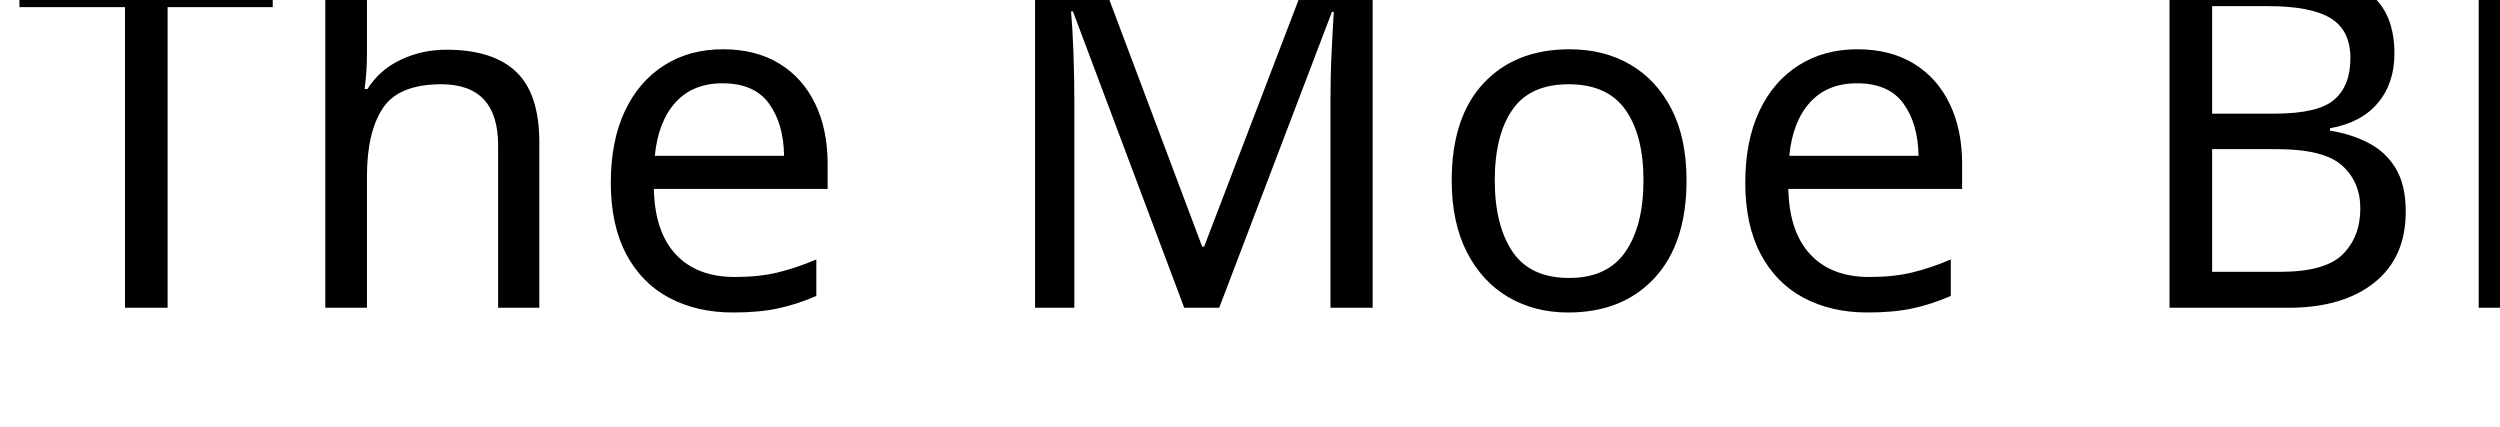
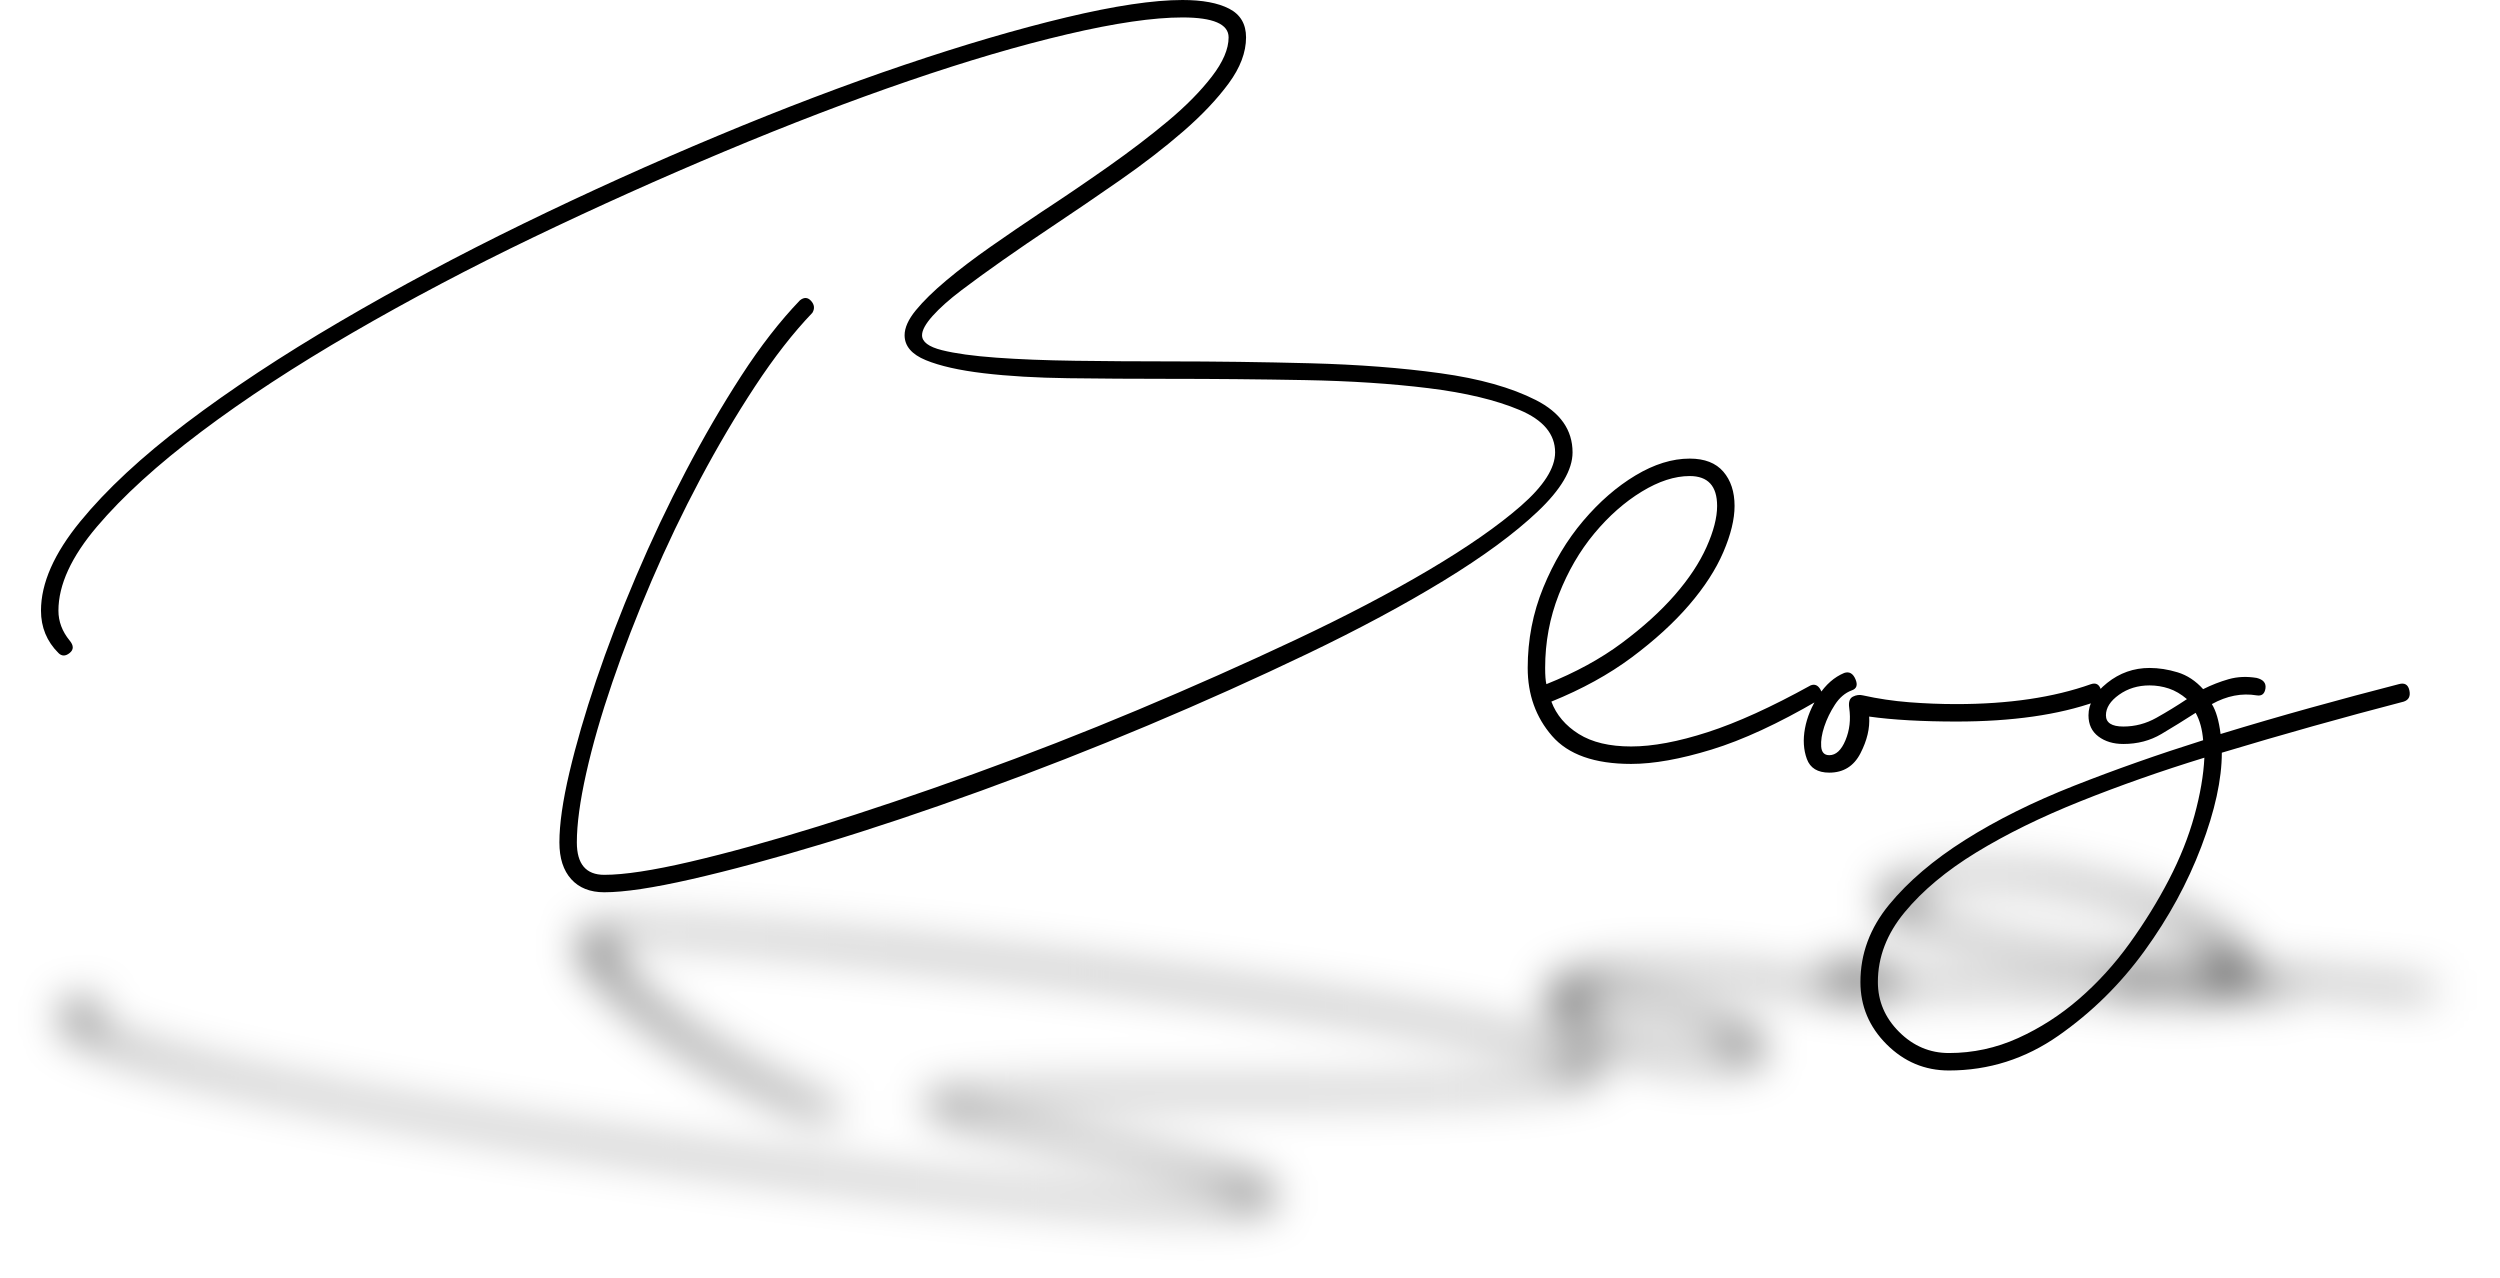
- <svg xmlns="http://www.w3.org/2000/svg" viewBox="0 0 528 90" width="100px`" version="1.1">
-   <g id="Page-1" stroke="none" stroke-width="1" fill="none" fill-rule="evenodd" font-family="ShoppingScriptDemo, Shopping Script Demo" font-size="100" font-weight="normal" letter-spacing="1.5">
-     <text id="The-Moe-Blog" fill="#000000">
-       <tspan x="3.1" y="65">The  Moe  Blog</tspan>
-     </text>
+ <svg xmlns="http://www.w3.org/2000/svg" width="366px" height="187px" viewBox="0 0 366 187" version="1.1">
+   <defs>
+     <filter x="-2.8%" y="-19.4%" width="105.5%" height="138.7%" filterUnits="objectBoundingBox" id="filter-1">
+       <feGaussianBlur stdDeviation="3.189" in="SourceGraphic" />
+     </filter>
+   </defs>
+   <g id="Page-1" stroke="none" stroke-width="1" fill="none" fill-rule="evenodd">
+     <g id="Group-2" transform="translate(6, 0)" fill="#000000" fill-rule="nonzero">
+       <path d="M86.091,168.771 C89.01,168.771 93.267,168.569 98.862,168.167 C104.457,167.764 110.872,167.217 118.109,166.527 C125.346,165.836 133.07,165.021 141.28,164.081 C149.49,163.141 157.639,162.134 165.727,161.06 C173.815,159.985 181.6,158.882 189.08,157.751 C196.56,156.619 203.189,155.497 208.966,154.384 C214.743,153.272 219.335,152.207 222.74,151.19 C226.146,150.174 227.849,149.263 227.849,148.457 C227.849,147.421 226.055,146.615 222.467,146.04 C218.879,145.465 214.226,145.052 208.51,144.803 C202.793,144.553 196.438,144.4 189.445,144.342 C182.451,144.285 175.549,144.256 168.737,144.256 C163.994,144.256 159.433,144.246 155.054,144.227 C150.675,144.208 146.814,144.16 143.469,144.083 C140.124,144.007 137.479,143.892 135.533,143.738 C133.587,143.585 132.614,143.354 132.614,143.048 C132.614,142.817 133.131,142.52 134.164,142.156 C135.198,141.791 136.597,141.398 138.361,140.976 C140.124,140.554 142.131,140.094 144.381,139.595 C146.631,139.096 149.033,138.578 151.588,138.041 C154.872,137.35 158.216,136.631 161.622,135.883 C165.028,135.135 168.099,134.387 170.835,133.639 C173.572,132.891 175.792,132.152 177.495,131.423 C179.197,130.694 180.049,129.985 180.049,129.294 C180.049,128.68 179.228,128.239 177.586,127.97 C175.944,127.702 173.663,127.568 170.744,127.568 C166.487,127.568 160.801,127.836 153.686,128.373 C146.571,128.91 138.695,129.639 130.059,130.56 C121.424,131.481 112.302,132.574 102.693,133.84 C93.084,135.106 83.597,136.458 74.232,137.897 C64.866,139.336 55.927,140.842 47.413,142.415 C38.899,143.987 31.388,145.551 24.881,147.105 C18.374,148.658 13.205,150.174 9.373,151.651 C5.542,153.128 3.626,154.499 3.626,155.765 C3.626,156.533 4.478,157.185 6.181,157.722 C6.667,157.875 7.214,157.875 7.823,157.722 C8.431,157.568 8.431,157.377 7.823,157.146 C6.728,156.724 6.181,156.264 6.181,155.765 C6.181,154.576 8.066,153.281 11.836,151.881 C15.607,150.481 20.685,149.023 27.07,147.507 C33.456,145.992 40.845,144.467 49.237,142.932 C57.63,141.398 66.448,139.93 75.691,138.53 C84.935,137.13 94.27,135.806 103.696,134.559 C113.123,133.313 122.093,132.229 130.607,131.308 C139.121,130.387 146.875,129.668 153.868,129.15 C160.862,128.632 166.487,128.373 170.744,128.373 C175.244,128.373 177.495,128.68 177.495,129.294 C177.495,129.831 176.674,130.435 175.032,131.107 C173.39,131.778 171.261,132.459 168.646,133.15 C166.031,133.84 163.082,134.55 159.798,135.279 C156.514,136.008 153.29,136.698 150.128,137.35 C147.574,137.888 145.081,138.425 142.648,138.962 C140.215,139.499 138.056,140.017 136.171,140.516 C134.286,141.014 132.796,141.475 131.701,141.897 C130.607,142.319 130.059,142.702 130.059,143.048 C130.059,143.546 131.093,143.93 133.161,144.199 C135.229,144.467 138.056,144.668 141.645,144.803 C145.233,144.937 149.368,145.014 154.051,145.033 C158.733,145.052 163.629,145.062 168.737,145.062 C175.305,145.062 181.934,145.081 188.624,145.119 C195.313,145.158 201.364,145.282 206.777,145.493 C212.189,145.704 216.629,146.04 220.095,146.5 C223.561,146.961 225.295,147.613 225.295,148.457 C225.295,149.186 223.622,150.011 220.277,150.931 C216.933,151.852 212.432,152.84 206.777,153.895 C201.121,154.95 194.614,156.024 187.255,157.118 C179.897,158.211 172.234,159.285 164.267,160.34 C156.301,161.395 148.273,162.383 140.185,163.304 C132.097,164.225 124.525,165.03 117.471,165.721 C110.416,166.411 104.153,166.958 98.679,167.361 C93.206,167.764 89.01,167.965 86.091,167.965 C83.415,167.965 82.077,167.466 82.077,166.469 C82.077,165.625 82.533,164.56 83.445,163.275 C84.357,161.99 85.635,160.59 87.277,159.074 C88.919,157.559 90.834,155.996 93.023,154.384 C95.213,152.773 97.585,151.21 100.139,149.694 C102.693,148.179 105.369,146.75 108.166,145.407 C110.964,144.064 113.761,142.932 116.559,142.012 C116.924,141.82 116.863,141.638 116.376,141.465 C115.89,141.292 115.342,141.283 114.734,141.436 C111.815,142.395 108.957,143.556 106.159,144.918 C103.362,146.28 100.656,147.747 98.041,149.32 C95.426,150.893 92.993,152.514 90.743,154.183 C88.493,155.852 86.547,157.453 84.905,158.988 C83.263,160.523 81.955,161.942 80.982,163.246 C80.009,164.551 79.523,165.625 79.523,166.469 C79.523,167.198 80.1,167.764 81.256,168.167 C82.411,168.569 84.023,168.771 86.091,168.771 Z M236.424,162.844 C239.708,162.844 243.63,162.623 248.191,162.182 C252.752,161.741 257.952,160.983 263.79,159.909 C264.398,159.794 264.52,159.631 264.155,159.42 C263.79,159.209 263.304,159.141 262.695,159.218 C256.979,160.216 251.962,160.935 247.644,161.376 C243.326,161.817 239.586,162.038 236.424,162.038 C233.261,162.038 230.707,161.846 228.761,161.462 C226.815,161.079 225.477,160.58 224.747,159.966 C229.248,159.391 233.17,158.71 236.515,157.923 C239.86,157.137 242.657,156.331 244.907,155.506 C247.157,154.682 248.83,153.866 249.924,153.061 C251.019,152.255 251.566,151.545 251.566,150.931 C251.566,150.279 251.019,149.752 249.924,149.349 C248.83,148.946 247.188,148.745 244.999,148.745 C242.444,148.745 239.799,149.004 237.062,149.522 C234.326,150.039 231.771,150.74 229.4,151.622 C227.028,152.504 225.082,153.531 223.561,154.701 C222.041,155.871 221.281,157.108 221.281,158.412 C221.281,159.64 222.467,160.686 224.839,161.549 C227.21,162.412 231.072,162.844 236.424,162.844 Z M224.018,159.161 C223.896,159.007 223.835,158.758 223.835,158.412 C223.835,157.223 224.504,156.091 225.842,155.017 C227.18,153.943 228.913,153.003 231.042,152.197 C233.17,151.392 235.481,150.749 237.974,150.27 C240.468,149.79 242.809,149.55 244.999,149.55 C247.674,149.55 249.012,150.011 249.012,150.931 C249.012,151.469 248.495,152.102 247.461,152.83 C246.428,153.559 244.877,154.298 242.809,155.046 C240.741,155.794 238.157,156.533 235.055,157.262 C231.954,157.99 228.275,158.623 224.018,159.161 Z M265.432,163.246 C267.5,163.246 269.02,162.949 269.993,162.354 C270.966,161.76 271.392,161.194 271.27,160.657 C272.973,160.734 274.919,160.791 277.108,160.829 C279.298,160.868 281.609,160.887 284.041,160.887 C292.19,160.887 299.002,160.58 304.475,159.966 C305.205,159.851 305.448,159.669 305.205,159.42 C304.961,159.17 304.475,159.084 303.745,159.161 C298.272,159.774 291.704,160.081 284.041,160.081 C281.73,160.081 279.419,160.053 277.108,159.995 C274.798,159.937 272.547,159.832 270.358,159.679 C269.872,159.64 269.385,159.659 268.899,159.736 C268.412,159.813 268.23,159.985 268.351,160.254 C268.594,160.791 268.412,161.29 267.804,161.75 C267.196,162.211 266.405,162.441 265.432,162.441 C264.702,162.441 264.307,162.306 264.246,162.038 C264.185,161.769 264.337,161.462 264.702,161.117 C265.067,160.772 265.584,160.436 266.253,160.11 C266.922,159.784 267.743,159.563 268.716,159.448 C269.446,159.372 269.628,159.199 269.263,158.93 C268.899,158.662 268.351,158.566 267.621,158.643 C266.162,158.834 264.915,159.18 263.881,159.679 C262.848,160.177 262.179,160.686 261.874,161.203 C261.57,161.721 261.662,162.191 262.148,162.613 C262.635,163.035 263.729,163.246 265.432,163.246 Z M282.947,177 C288.785,177 294.136,176.463 299.002,175.389 C303.867,174.314 308.063,173.01 311.59,171.476 C315.117,169.941 317.884,168.339 319.891,166.67 C321.898,165.002 322.902,163.553 322.902,162.326 C331.781,161.482 340.659,160.695 349.538,159.966 C350.268,159.89 350.542,159.717 350.359,159.448 C350.177,159.18 349.66,159.084 348.809,159.161 C344.552,159.506 340.234,159.87 335.855,160.254 C331.476,160.638 327.098,161.04 322.719,161.462 C322.476,160.849 322.05,160.388 321.442,160.081 C323.631,159.698 325.821,159.563 328.01,159.679 C328.74,159.717 329.166,159.611 329.287,159.362 C329.409,159.113 328.983,158.95 328.01,158.873 C326.551,158.796 325.182,158.815 323.905,158.93 C322.628,159.045 321.381,159.199 320.165,159.391 C319.07,159.007 317.824,158.748 316.425,158.614 C315.026,158.48 313.658,158.412 312.32,158.412 C310.009,158.412 307.941,158.643 306.117,159.103 C304.292,159.563 303.38,160.062 303.38,160.599 C303.38,161.021 303.867,161.347 304.84,161.578 C305.813,161.808 307.029,161.923 308.489,161.923 C310.556,161.923 312.411,161.769 314.053,161.462 C315.695,161.156 317.368,160.829 319.07,160.484 C319.679,160.829 320.043,161.251 320.165,161.75 C313.597,162.402 307.303,163.103 301.282,163.851 C295.262,164.599 289.94,165.433 285.318,166.354 C280.697,167.275 276.987,168.272 274.189,169.346 C271.392,170.421 269.993,171.61 269.993,172.914 C269.993,174.027 271.27,174.986 273.824,175.792 C276.379,176.597 279.419,177 282.947,177 Z M308.489,161.117 C306.786,161.117 305.934,160.945 305.934,160.599 C305.934,160.254 306.573,159.937 307.85,159.65 C309.127,159.362 310.617,159.218 312.32,159.218 C313.293,159.218 314.236,159.266 315.148,159.362 C316.06,159.458 316.942,159.621 317.793,159.851 C316.334,160.158 314.844,160.446 313.323,160.714 C311.803,160.983 310.191,161.117 308.489,161.117 Z M282.947,176.194 C280.149,176.194 277.717,175.868 275.649,175.216 C273.581,174.564 272.547,173.797 272.547,172.914 C272.547,171.763 273.855,170.689 276.47,169.692 C279.085,168.694 282.582,167.773 286.96,166.929 C291.339,166.085 296.417,165.299 302.194,164.57 C307.972,163.841 314.023,163.17 320.347,162.556 C320.226,163.361 319.739,164.253 318.888,165.232 C318.037,166.21 316.79,167.198 315.148,168.195 C313.506,169.193 311.59,170.171 309.401,171.13 C307.212,172.089 304.749,172.943 302.012,173.691 C299.275,174.439 296.295,175.043 293.072,175.504 C289.849,175.964 286.474,176.194 282.947,176.194 Z" id="Blog" filter="url(#filter-1)" transform="translate(177.0202, 152.2838) scale(1, -1) translate(-177.0202, -152.2838) " />
+       <path d="M82.464,130.629 C85.383,130.629 89.64,129.991 95.235,128.714 C100.83,127.436 107.246,125.703 114.483,123.514 C121.72,121.325 129.443,118.74 137.653,115.76 C145.863,112.78 154.012,109.587 162.101,106.182 C170.189,102.776 177.973,99.279 185.453,95.691 C192.933,92.103 199.562,88.546 205.34,85.018 C211.117,81.491 215.708,78.116 219.114,74.893 C222.52,71.67 224.222,68.781 224.222,66.227 C224.222,62.943 222.428,60.389 218.84,58.564 C215.252,56.74 210.6,55.432 204.883,54.642 C199.167,53.851 192.812,53.365 185.818,53.182 C178.825,53 171.922,52.908 165.111,52.908 C160.367,52.908 155.806,52.878 151.428,52.817 C147.049,52.756 143.187,52.604 139.843,52.361 C136.498,52.118 133.852,51.753 131.906,51.266 C129.96,50.78 128.987,50.05 128.987,49.077 C128.987,48.347 129.504,47.405 130.538,46.249 C131.572,45.094 132.971,43.847 134.734,42.509 C136.498,41.171 138.505,39.712 140.755,38.131 C143.005,36.549 145.407,34.907 147.961,33.205 C151.245,31.015 154.59,28.735 157.996,26.363 C161.401,23.991 164.472,21.619 167.209,19.248 C169.946,16.876 172.165,14.535 173.868,12.224 C175.571,9.913 176.422,7.663 176.422,5.473 C176.422,3.527 175.601,2.129 173.959,1.277 C172.317,0.426 170.037,0 167.118,0 C162.861,0 157.175,0.851 150.059,2.554 C142.944,4.257 135.069,6.568 126.433,9.487 C117.797,12.406 108.675,15.873 99.067,19.886 C89.458,23.9 79.971,28.187 70.605,32.749 C61.24,37.31 52.3,42.084 43.786,47.07 C35.272,52.057 27.762,57.013 21.255,61.939 C14.747,66.865 9.578,71.67 5.747,76.352 C1.916,81.035 0,85.383 0,89.397 C0,91.83 0.851,93.897 2.554,95.6 C3.041,96.087 3.588,96.087 4.196,95.6 C4.804,95.114 4.804,94.505 4.196,93.776 C3.102,92.438 2.554,90.978 2.554,89.397 C2.554,85.627 4.439,81.522 8.21,77.082 C11.98,72.643 17.058,68.021 23.444,63.217 C29.829,58.412 37.218,53.577 45.611,48.712 C54.003,43.847 62.821,39.195 72.065,34.755 C81.309,30.316 90.644,26.12 100.07,22.167 C109.496,18.214 118.466,14.778 126.98,11.859 C135.494,8.94 143.248,6.659 150.242,5.017 C157.235,3.375 162.861,2.554 167.118,2.554 C171.618,2.554 173.868,3.527 173.868,5.473 C173.868,7.176 173.047,9.092 171.405,11.22 C169.763,13.349 167.635,15.508 165.02,17.697 C162.405,19.886 159.455,22.136 156.171,24.447 C152.887,26.758 149.664,28.948 146.502,31.015 C143.948,32.718 141.454,34.421 139.022,36.124 C136.589,37.827 134.43,39.469 132.545,41.05 C130.66,42.631 129.17,44.09 128.075,45.428 C126.98,46.766 126.433,47.983 126.433,49.077 C126.433,50.658 127.467,51.875 129.535,52.726 C131.602,53.577 134.43,54.216 138.018,54.642 C141.606,55.067 145.742,55.311 150.424,55.371 C155.107,55.432 160.003,55.463 165.111,55.463 C171.679,55.463 178.308,55.523 184.997,55.645 C191.687,55.767 197.738,56.162 203.15,56.831 C208.563,57.5 213.002,58.564 216.469,60.024 C219.935,61.483 221.668,63.551 221.668,66.227 C221.668,68.538 219.996,71.153 216.651,74.072 C213.306,76.991 208.806,80.123 203.15,83.468 C197.495,86.812 190.987,90.218 183.629,93.684 C176.27,97.151 168.608,100.557 160.641,103.901 C152.674,107.246 144.647,110.378 136.559,113.297 C128.47,116.216 120.899,118.77 113.844,120.96 C106.79,123.149 100.526,124.882 95.053,126.159 C89.58,127.436 85.383,128.075 82.464,128.075 C79.788,128.075 78.45,126.494 78.45,123.331 C78.45,120.656 78.907,117.28 79.819,113.206 C80.731,109.131 82.008,104.692 83.65,99.888 C85.292,95.083 87.208,90.127 89.397,85.018 C91.586,79.91 93.958,74.954 96.512,70.149 C99.067,65.345 101.742,60.814 104.54,56.557 C107.337,52.3 110.135,48.712 112.932,45.793 C113.297,45.185 113.236,44.607 112.75,44.06 C112.263,43.513 111.716,43.482 111.108,43.969 C108.189,47.009 105.33,50.689 102.533,55.007 C99.736,59.324 97.029,63.977 94.414,68.963 C91.799,73.95 89.367,79.089 87.117,84.38 C84.866,89.671 82.92,94.749 81.278,99.614 C79.636,104.479 78.329,108.979 77.356,113.115 C76.383,117.25 75.896,120.656 75.896,123.331 C75.896,125.642 76.474,127.436 77.629,128.714 C78.785,129.991 80.397,130.629 82.464,130.629 Z M232.797,111.838 C236.081,111.838 240.004,111.138 244.565,109.739 C249.126,108.341 254.326,105.939 260.164,102.533 C260.772,102.168 260.893,101.651 260.529,100.982 C260.164,100.313 259.677,100.1 259.069,100.344 C253.353,103.506 248.335,105.787 244.018,107.185 C239.7,108.584 235.96,109.283 232.797,109.283 C229.635,109.283 227.081,108.675 225.135,107.459 C223.189,106.243 221.851,104.661 221.121,102.715 C225.621,100.891 229.544,98.732 232.888,96.239 C236.233,93.745 239.031,91.191 241.281,88.576 C243.531,85.961 245.203,83.376 246.298,80.822 C247.393,78.268 247.94,76.018 247.94,74.072 C247.94,72.004 247.393,70.332 246.298,69.055 C245.203,67.778 243.561,67.139 241.372,67.139 C238.818,67.139 236.172,67.96 233.436,69.602 C230.699,71.244 228.145,73.464 225.773,76.261 C223.401,79.059 221.455,82.312 219.935,86.022 C218.415,89.732 217.655,93.654 217.655,97.789 C217.655,101.682 218.84,104.996 221.212,107.733 C223.584,110.469 227.446,111.838 232.797,111.838 Z M220.391,100.161 C220.27,99.675 220.209,98.884 220.209,97.789 C220.209,94.019 220.878,90.431 222.216,87.025 C223.553,83.62 225.287,80.64 227.415,78.086 C229.544,75.531 231.855,73.494 234.348,71.974 C236.841,70.453 239.183,69.693 241.372,69.693 C244.048,69.693 245.386,71.153 245.386,74.072 C245.386,75.775 244.869,77.782 243.835,80.092 C242.801,82.403 241.25,84.745 239.183,87.117 C237.115,89.488 234.53,91.83 231.429,94.141 C228.327,96.452 224.648,98.458 220.391,100.161 Z M261.806,113.115 C263.873,113.115 265.394,112.172 266.367,110.287 C267.34,108.402 267.766,106.608 267.644,104.905 C269.347,105.148 271.293,105.33 273.482,105.452 C275.671,105.574 277.982,105.634 280.415,105.634 C288.564,105.634 295.375,104.661 300.849,102.715 C301.578,102.351 301.822,101.773 301.578,100.982 C301.335,100.192 300.849,99.918 300.119,100.161 C294.645,102.107 288.077,103.08 280.415,103.08 C278.104,103.08 275.793,102.989 273.482,102.807 C271.171,102.624 268.921,102.29 266.732,101.803 C266.245,101.682 265.759,101.742 265.272,101.986 C264.786,102.229 264.603,102.776 264.725,103.628 C264.968,105.33 264.786,106.912 264.177,108.371 C263.569,109.831 262.779,110.56 261.806,110.56 C261.076,110.56 260.681,110.135 260.62,109.283 C260.559,108.432 260.711,107.459 261.076,106.364 C261.441,105.27 261.958,104.205 262.627,103.172 C263.296,102.138 264.117,101.438 265.09,101.073 C265.819,100.83 266.002,100.283 265.637,99.431 C265.272,98.58 264.725,98.276 263.995,98.519 C262.535,99.127 261.289,100.222 260.255,101.803 C259.221,103.384 258.552,104.996 258.248,106.638 C257.944,108.28 258.035,109.77 258.522,111.108 C259.008,112.446 260.103,113.115 261.806,113.115 Z M279.32,156.719 C285.158,156.719 290.51,155.016 295.375,151.61 C300.24,148.205 304.437,144.069 307.964,139.204 C311.491,134.339 314.258,129.261 316.265,123.97 C318.272,118.679 319.275,114.088 319.275,110.196 C328.154,107.52 337.033,105.026 345.912,102.715 C346.642,102.472 346.915,101.925 346.733,101.073 C346.55,100.222 346.034,99.918 345.182,100.161 C340.925,101.256 336.607,102.411 332.229,103.628 C327.85,104.844 323.471,106.121 319.093,107.459 C318.85,105.513 318.424,104.053 317.816,103.08 C320.005,101.864 322.194,101.438 324.384,101.803 C325.113,101.925 325.539,101.59 325.661,100.8 C325.782,100.009 325.357,99.492 324.384,99.249 C322.924,99.006 321.556,99.067 320.279,99.431 C319.002,99.796 317.755,100.283 316.539,100.891 C315.444,99.675 314.197,98.854 312.799,98.428 C311.4,98.002 310.031,97.789 308.694,97.789 C306.383,97.789 304.315,98.519 302.49,99.979 C300.666,101.438 299.754,103.019 299.754,104.722 C299.754,106.06 300.24,107.094 301.213,107.824 C302.186,108.554 303.403,108.918 304.862,108.918 C306.93,108.918 308.785,108.432 310.427,107.459 C312.069,106.486 313.741,105.452 315.444,104.357 C316.052,105.452 316.417,106.79 316.539,108.371 C309.971,110.439 303.676,112.659 297.656,115.03 C291.635,117.402 286.314,120.047 281.692,122.967 C277.07,125.886 273.36,129.048 270.563,132.454 C267.766,135.859 266.367,139.63 266.367,143.765 C266.367,147.292 267.644,150.333 270.198,152.887 C272.752,155.441 275.793,156.719 279.32,156.719 Z M304.862,106.364 C303.159,106.364 302.308,105.817 302.308,104.722 C302.308,103.628 302.947,102.624 304.224,101.712 C305.501,100.8 306.991,100.344 308.694,100.344 C309.667,100.344 310.609,100.496 311.521,100.8 C312.434,101.104 313.315,101.621 314.167,102.351 C312.707,103.324 311.217,104.236 309.697,105.087 C308.177,105.939 306.565,106.364 304.862,106.364 Z M279.32,154.164 C276.523,154.164 274.09,153.13 272.023,151.063 C269.955,148.995 268.921,146.563 268.921,143.765 C268.921,140.116 270.228,136.711 272.844,133.548 C275.459,130.386 278.955,127.467 283.334,124.791 C287.713,122.115 292.791,119.622 298.568,117.311 C304.345,115 310.396,112.871 316.721,110.925 C316.599,113.48 316.113,116.307 315.262,119.409 C314.41,122.51 313.163,125.642 311.521,128.805 C309.879,131.967 307.964,135.069 305.774,138.109 C303.585,141.15 301.122,143.856 298.386,146.228 C295.649,148.6 292.669,150.515 289.446,151.975 C286.223,153.435 282.847,154.164 279.32,154.164 Z" id="Blog" />
+     </g>
  </g>
</svg>
